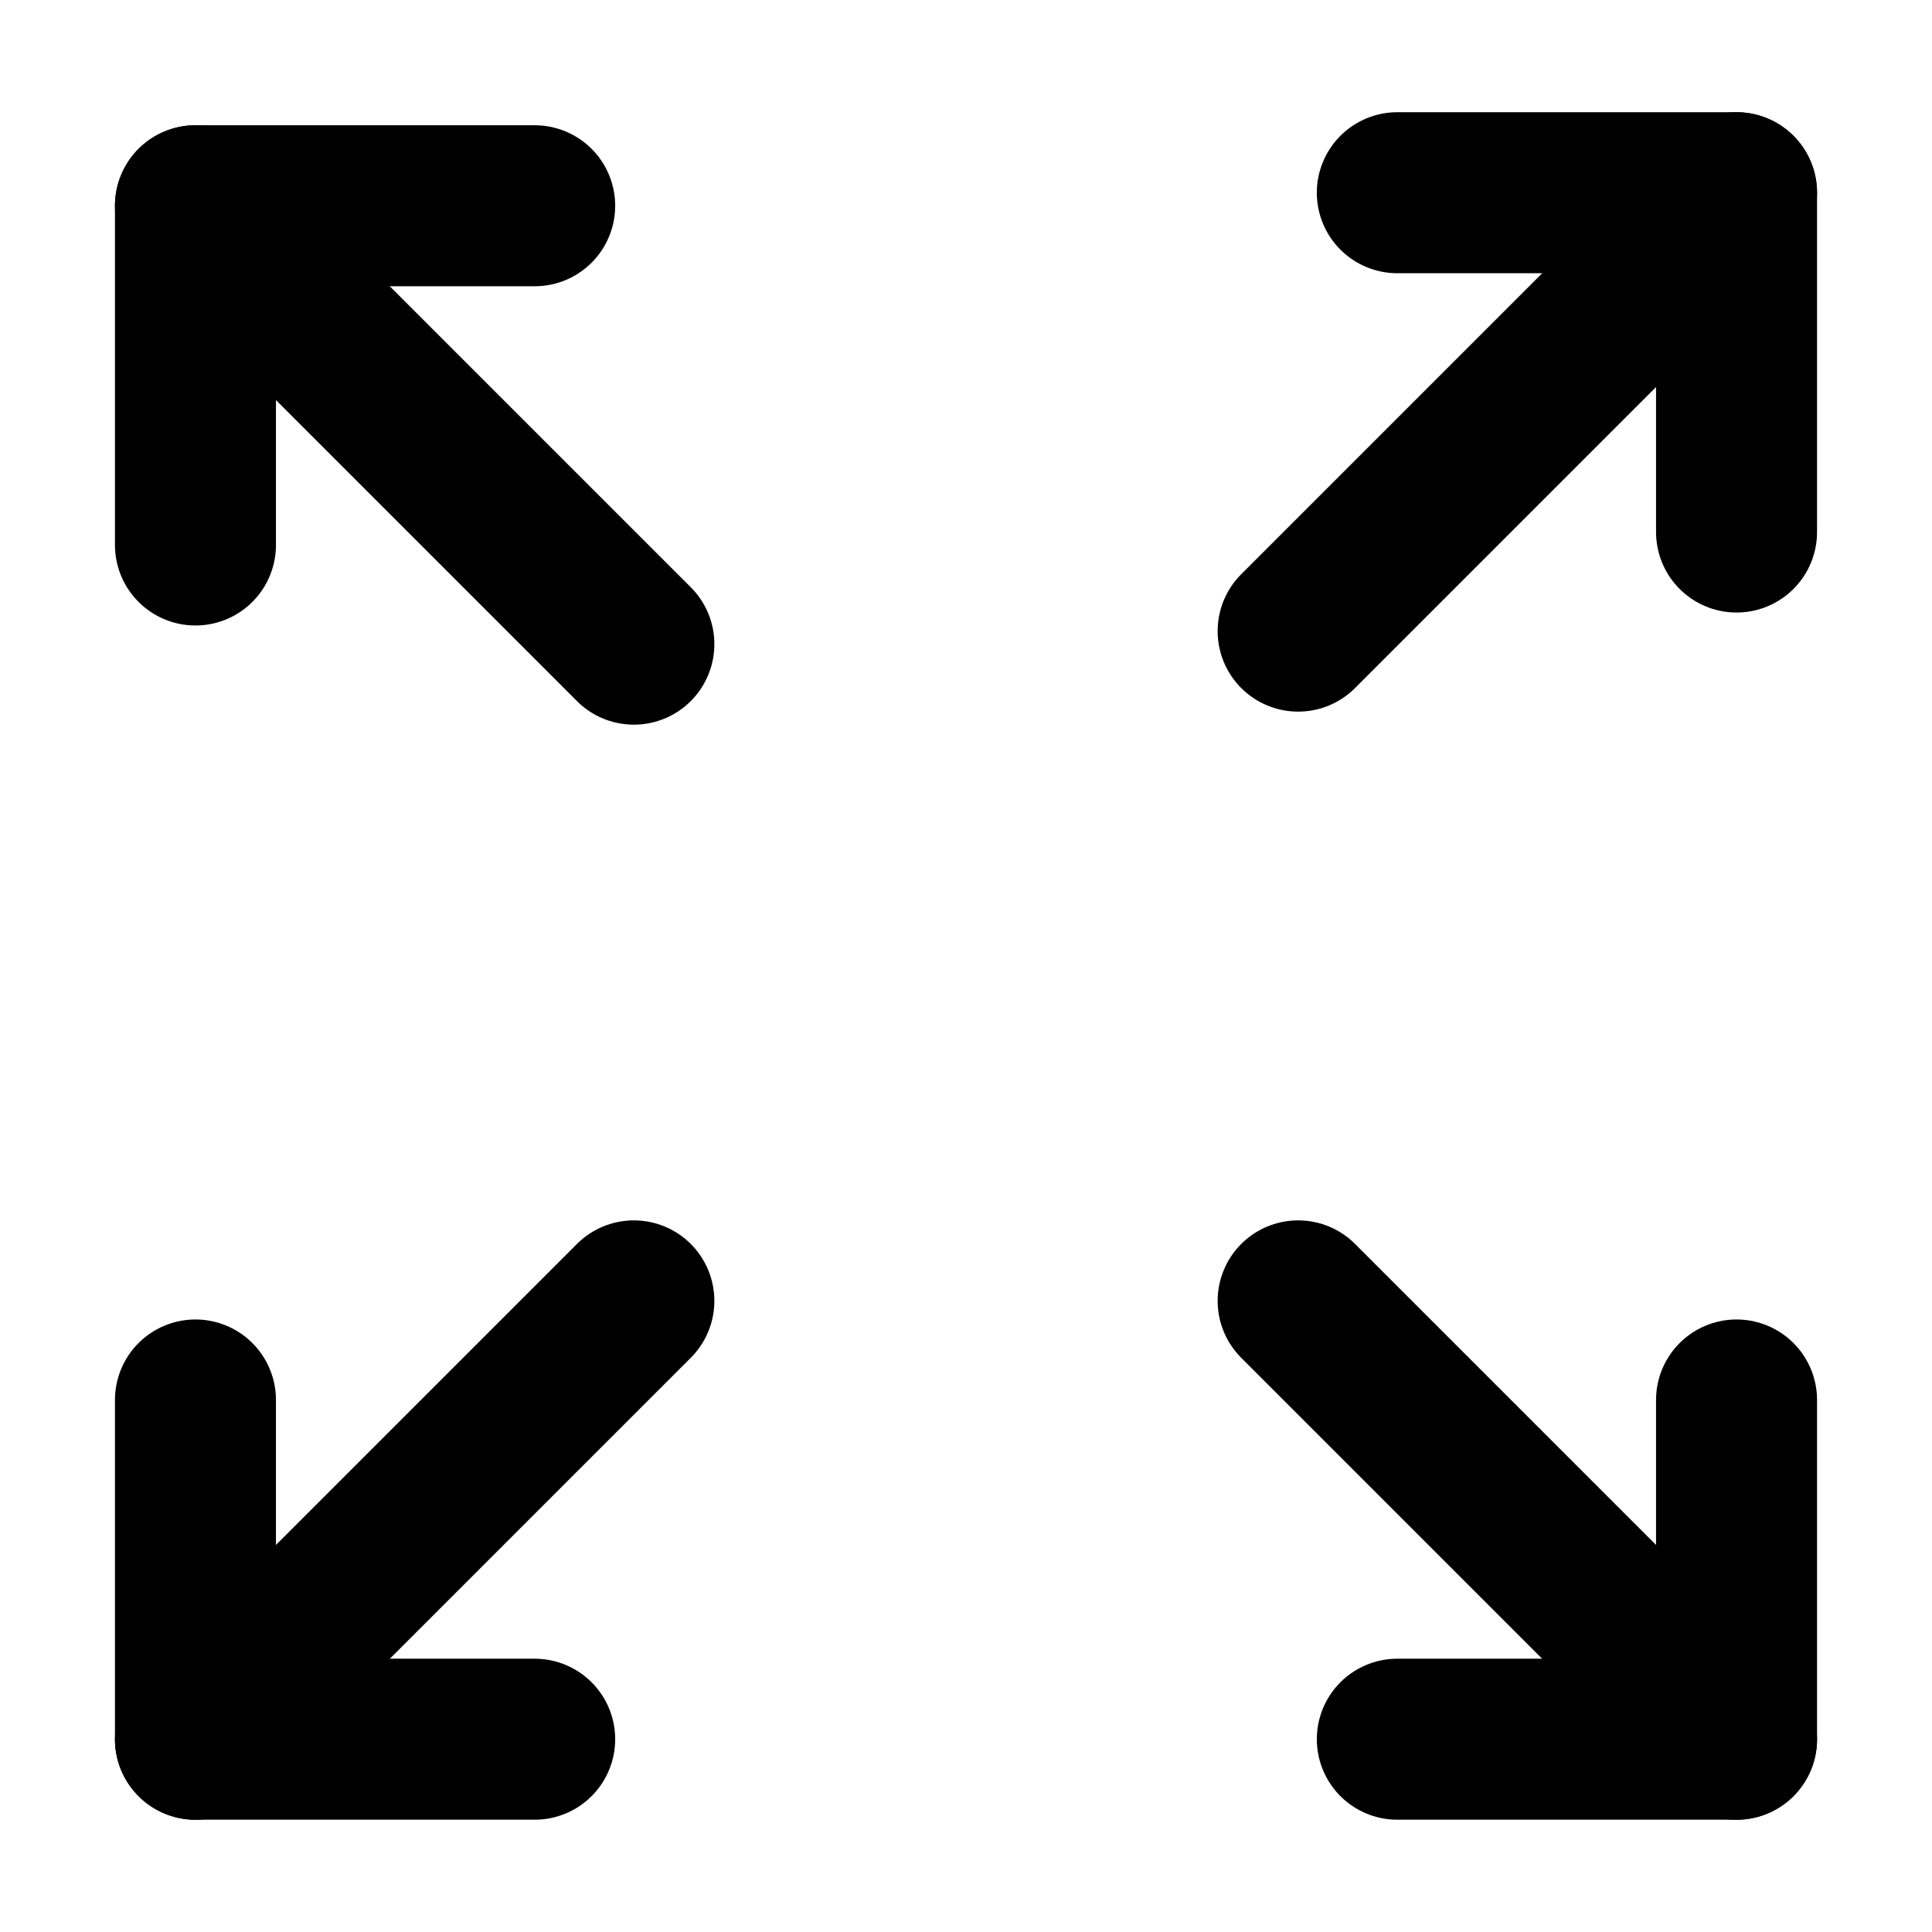
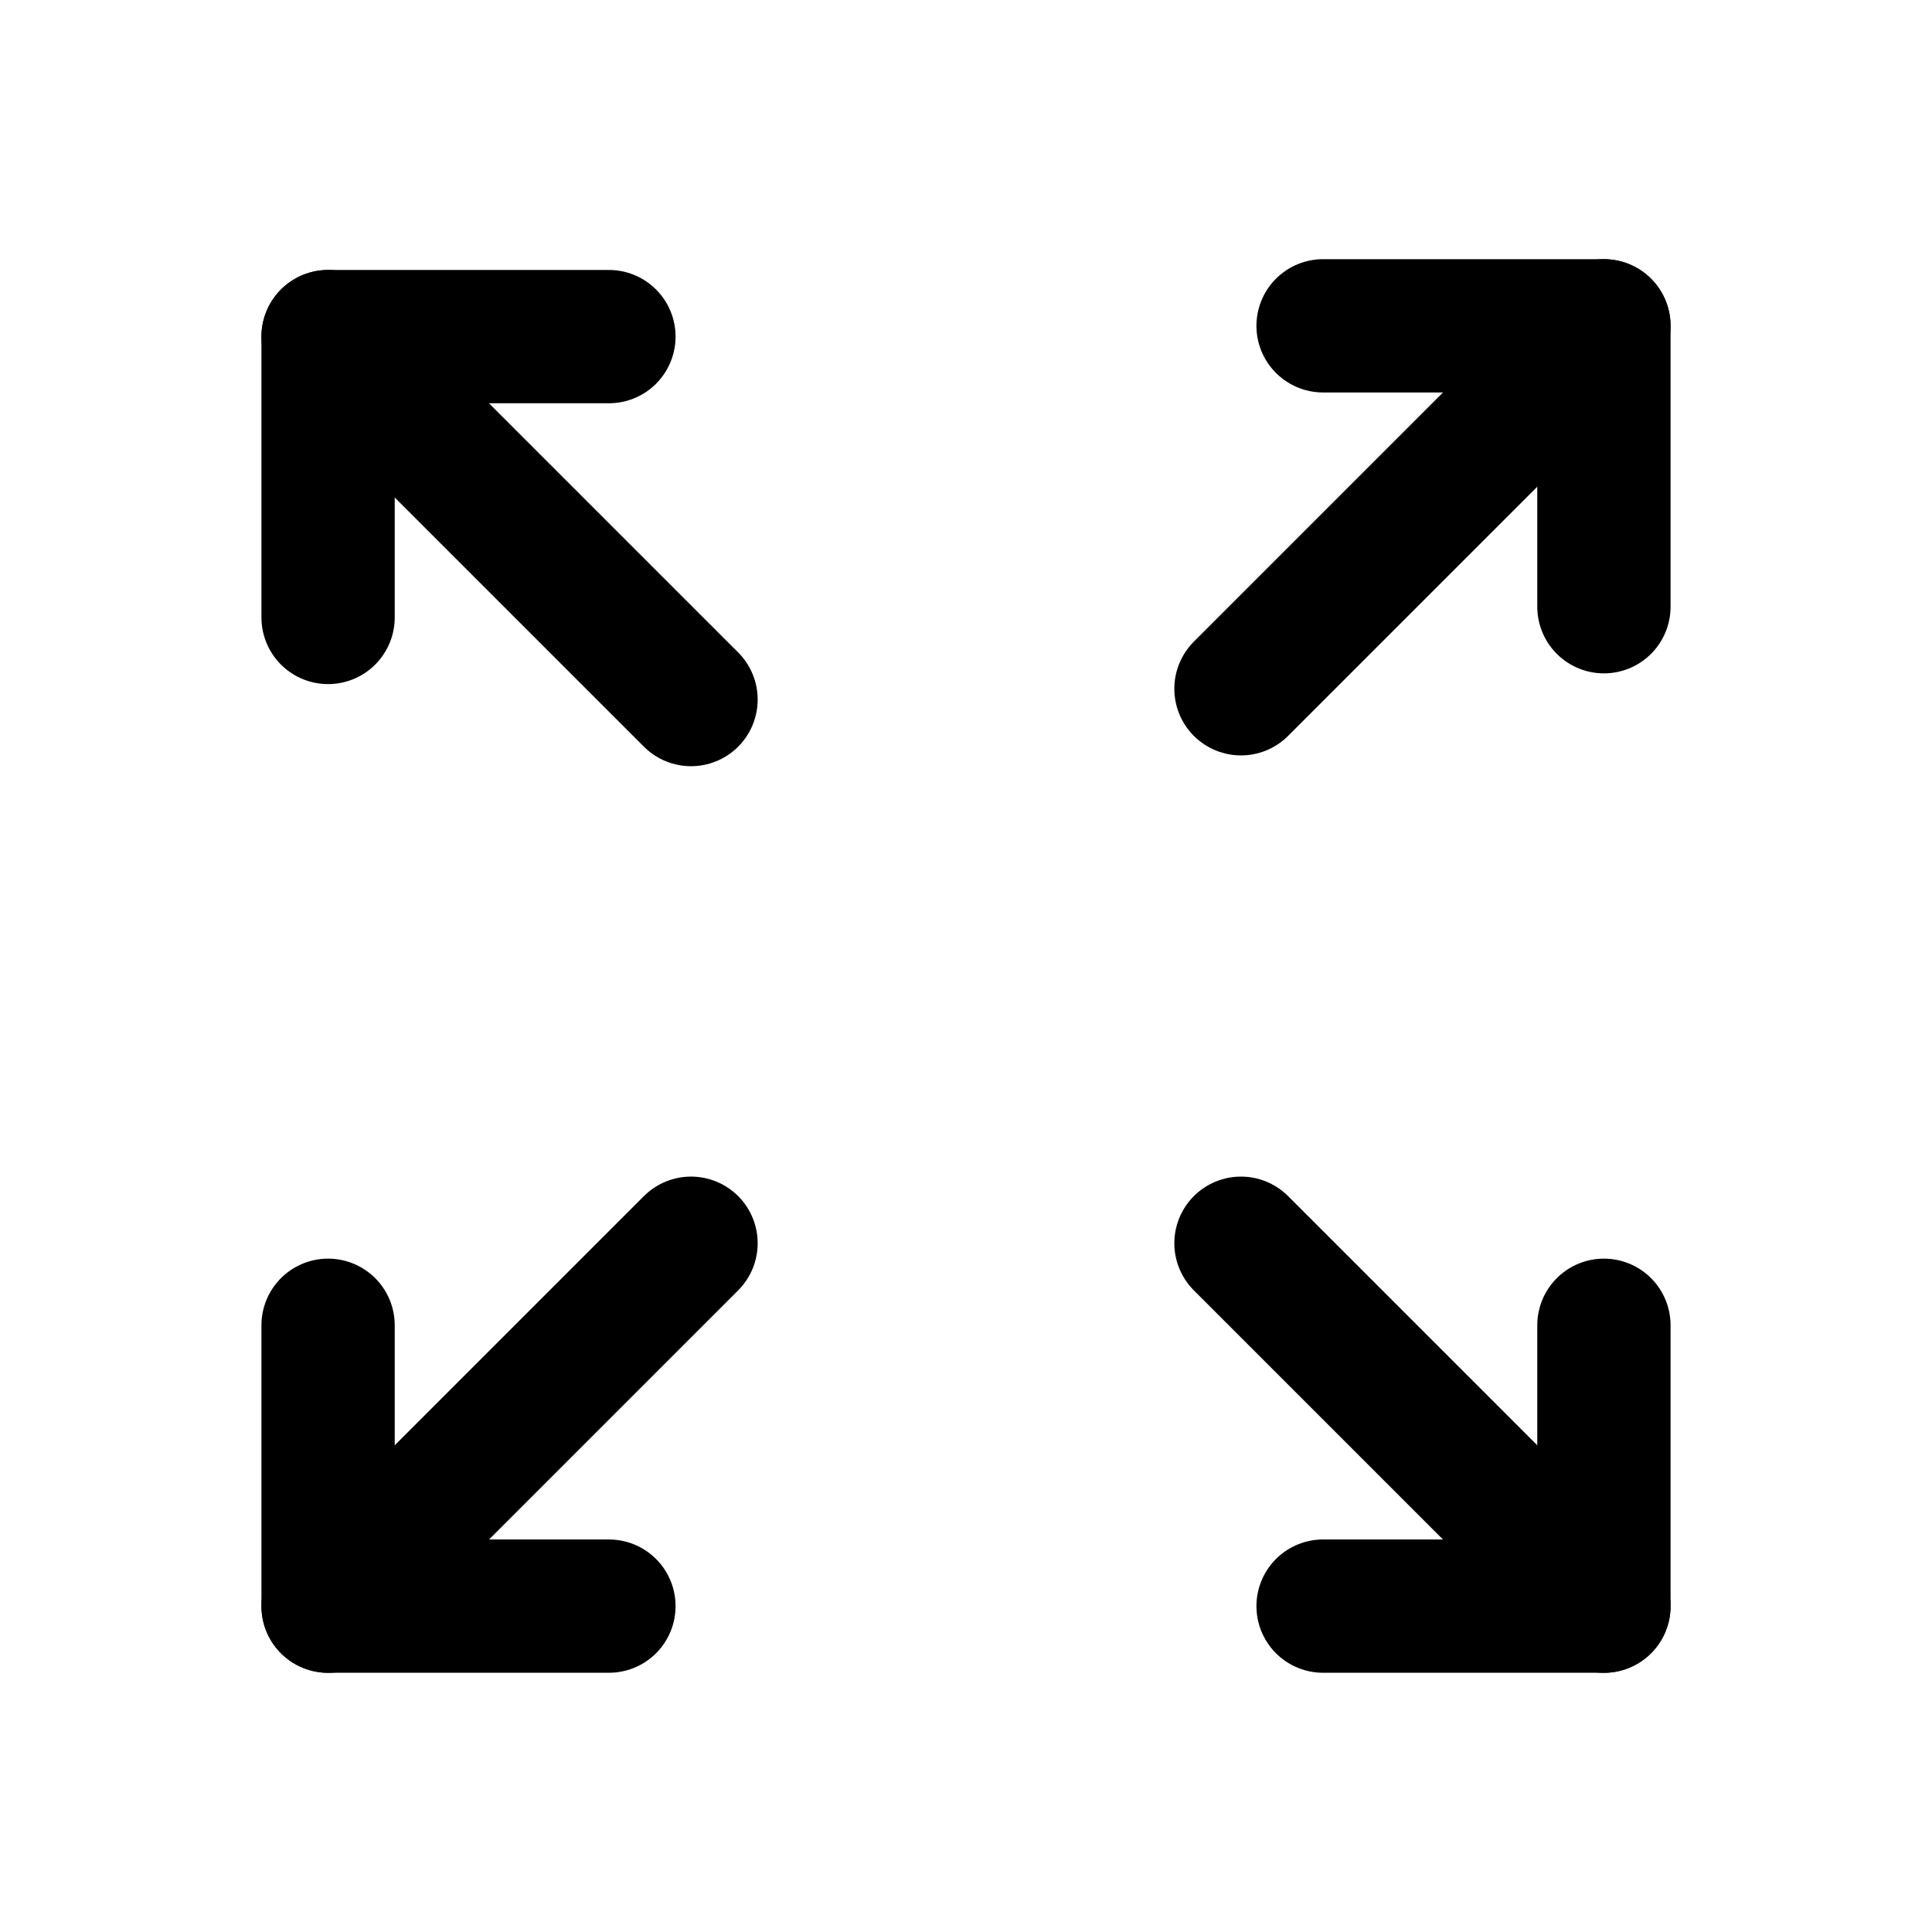
- <svg xmlns="http://www.w3.org/2000/svg" viewBox="0 0 24 24" version="1.1" id="svg4">
+ <svg xmlns="http://www.w3.org/2000/svg" viewBox="0 0 512 512" version="1.1" id="svg4" width="512" height="512">
  <defs id="defs8" />
-   <path style="fill:none;stroke:#000000;stroke-width:2;stroke-linecap:round;stroke-linejoin:round;stroke-dasharray:none;stroke-opacity:1" d="m 2.428,17.391 v 4.214 h 4.214" id="path3244" />
-   <path style="fill:none;stroke:#000000;stroke-width:2;stroke-linecap:round;stroke-linejoin:miter;stroke-dasharray:none;stroke-opacity:1" d="m 2.428,21.606 5.446,-5.446" id="path15958" />
-   <path style="fill:none;stroke:#000000;stroke-width:2;stroke-linecap:round;stroke-linejoin:round;stroke-dasharray:none;stroke-opacity:1" d="M 2.428,6.77 V 2.556 h 4.214" id="path3244-2" />
-   <path style="fill:none;stroke:#000000;stroke-width:2;stroke-linecap:round;stroke-linejoin:miter;stroke-dasharray:none;stroke-opacity:1" d="m 2.428,2.556 5.446,5.446" id="path15958-9" />
-   <path style="fill:none;stroke:#000000;stroke-width:2;stroke-linecap:round;stroke-linejoin:round;stroke-dasharray:none;stroke-opacity:1" d="M 21.572,6.609 V 2.394 h -4.214" id="path3244-27" />
-   <path style="fill:none;stroke:#000000;stroke-width:2;stroke-linecap:round;stroke-linejoin:miter;stroke-dasharray:none;stroke-opacity:1" d="m 21.572,2.394 -5.446,5.446" id="path15958-0" />
-   <path style="fill:none;stroke:#000000;stroke-width:2;stroke-linecap:round;stroke-linejoin:round;stroke-dasharray:none;stroke-opacity:1" d="m 21.572,17.391 v 4.214 h -4.214" id="path3244-2-3" />
-   <path style="fill:none;stroke:#000000;stroke-width:2;stroke-linecap:round;stroke-linejoin:miter;stroke-dasharray:none;stroke-opacity:1" d="m 21.572,21.606 -5.446,-5.446" id="path15958-9-6" />
+   <g id="g1" transform="matrix(17.66141,0,0,17.66141,44.06307,44.06309)" style="stroke:#000000;stroke-opacity:1">
+     <path style="fill:none;stroke:#000000;stroke-width:2;stroke-linecap:round;stroke-linejoin:round;stroke-dasharray:none;stroke-opacity:1" d="m 2.428,17.391 v 4.214 h 4.214" id="path3244" />
+     <path style="fill:none;stroke:#000000;stroke-width:2;stroke-linecap:round;stroke-linejoin:miter;stroke-dasharray:none;stroke-opacity:1" d="m 2.428,21.606 5.446,-5.446" id="path15958" />
+     <path style="fill:none;stroke:#000000;stroke-width:2;stroke-linecap:round;stroke-linejoin:round;stroke-dasharray:none;stroke-opacity:1" d="M 2.428,6.77 V 2.556 h 4.214" id="path3244-2" />
+     <path style="fill:none;stroke:#000000;stroke-width:2;stroke-linecap:round;stroke-linejoin:miter;stroke-dasharray:none;stroke-opacity:1" d="m 2.428,2.556 5.446,5.446" id="path15958-9" />
+     <path style="fill:none;stroke:#000000;stroke-width:2;stroke-linecap:round;stroke-linejoin:round;stroke-dasharray:none;stroke-opacity:1" d="M 21.572,6.609 V 2.394 h -4.214" id="path3244-27" />
+     <path style="fill:none;stroke:#000000;stroke-width:2;stroke-linecap:round;stroke-linejoin:miter;stroke-dasharray:none;stroke-opacity:1" d="m 21.572,2.394 -5.446,5.446" id="path15958-0" />
+     <path style="fill:none;stroke:#000000;stroke-width:2;stroke-linecap:round;stroke-linejoin:round;stroke-dasharray:none;stroke-opacity:1" d="m 21.572,17.391 v 4.214 h -4.214" id="path3244-2-3" />
+     <path style="fill:none;stroke:#000000;stroke-width:2;stroke-linecap:round;stroke-linejoin:miter;stroke-dasharray:none;stroke-opacity:1" d="m 21.572,21.606 -5.446,-5.446" id="path15958-9-6" />
+   </g>
</svg>
